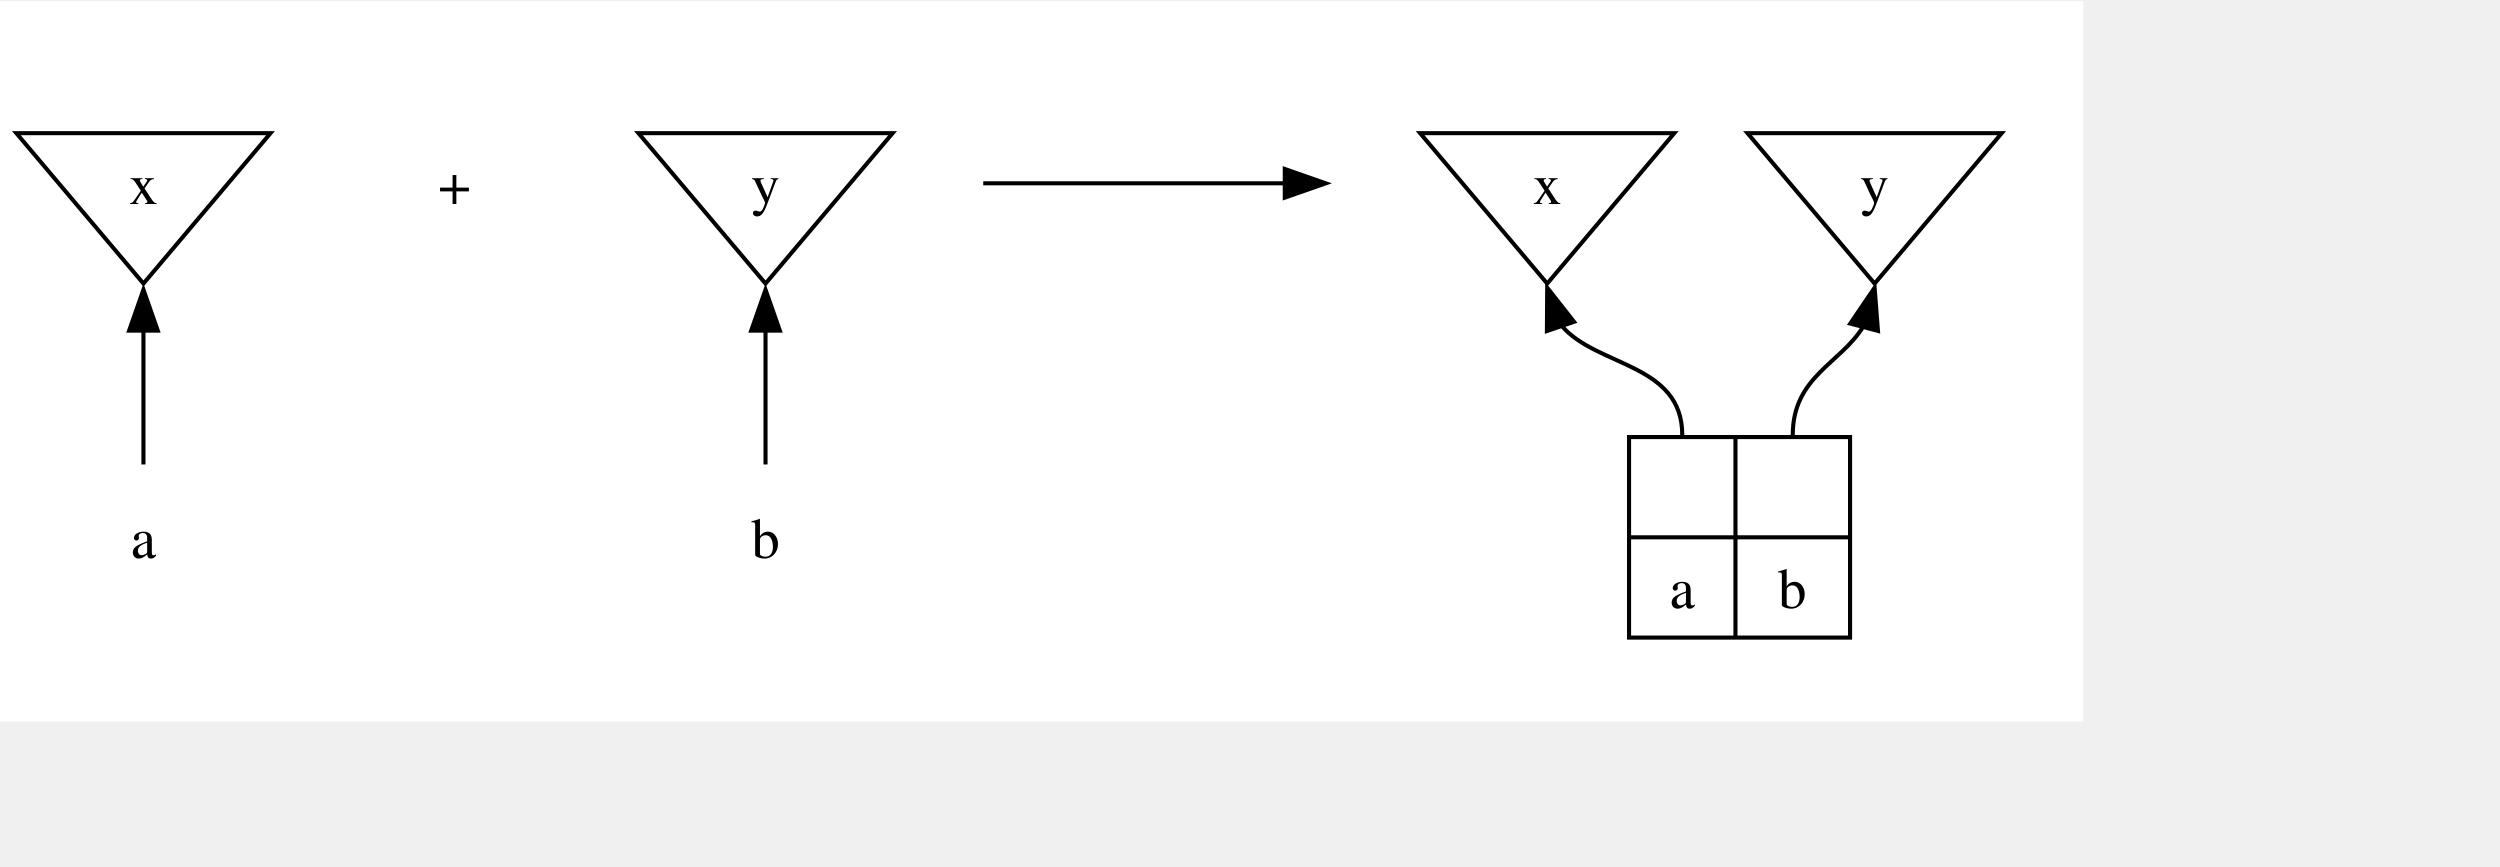
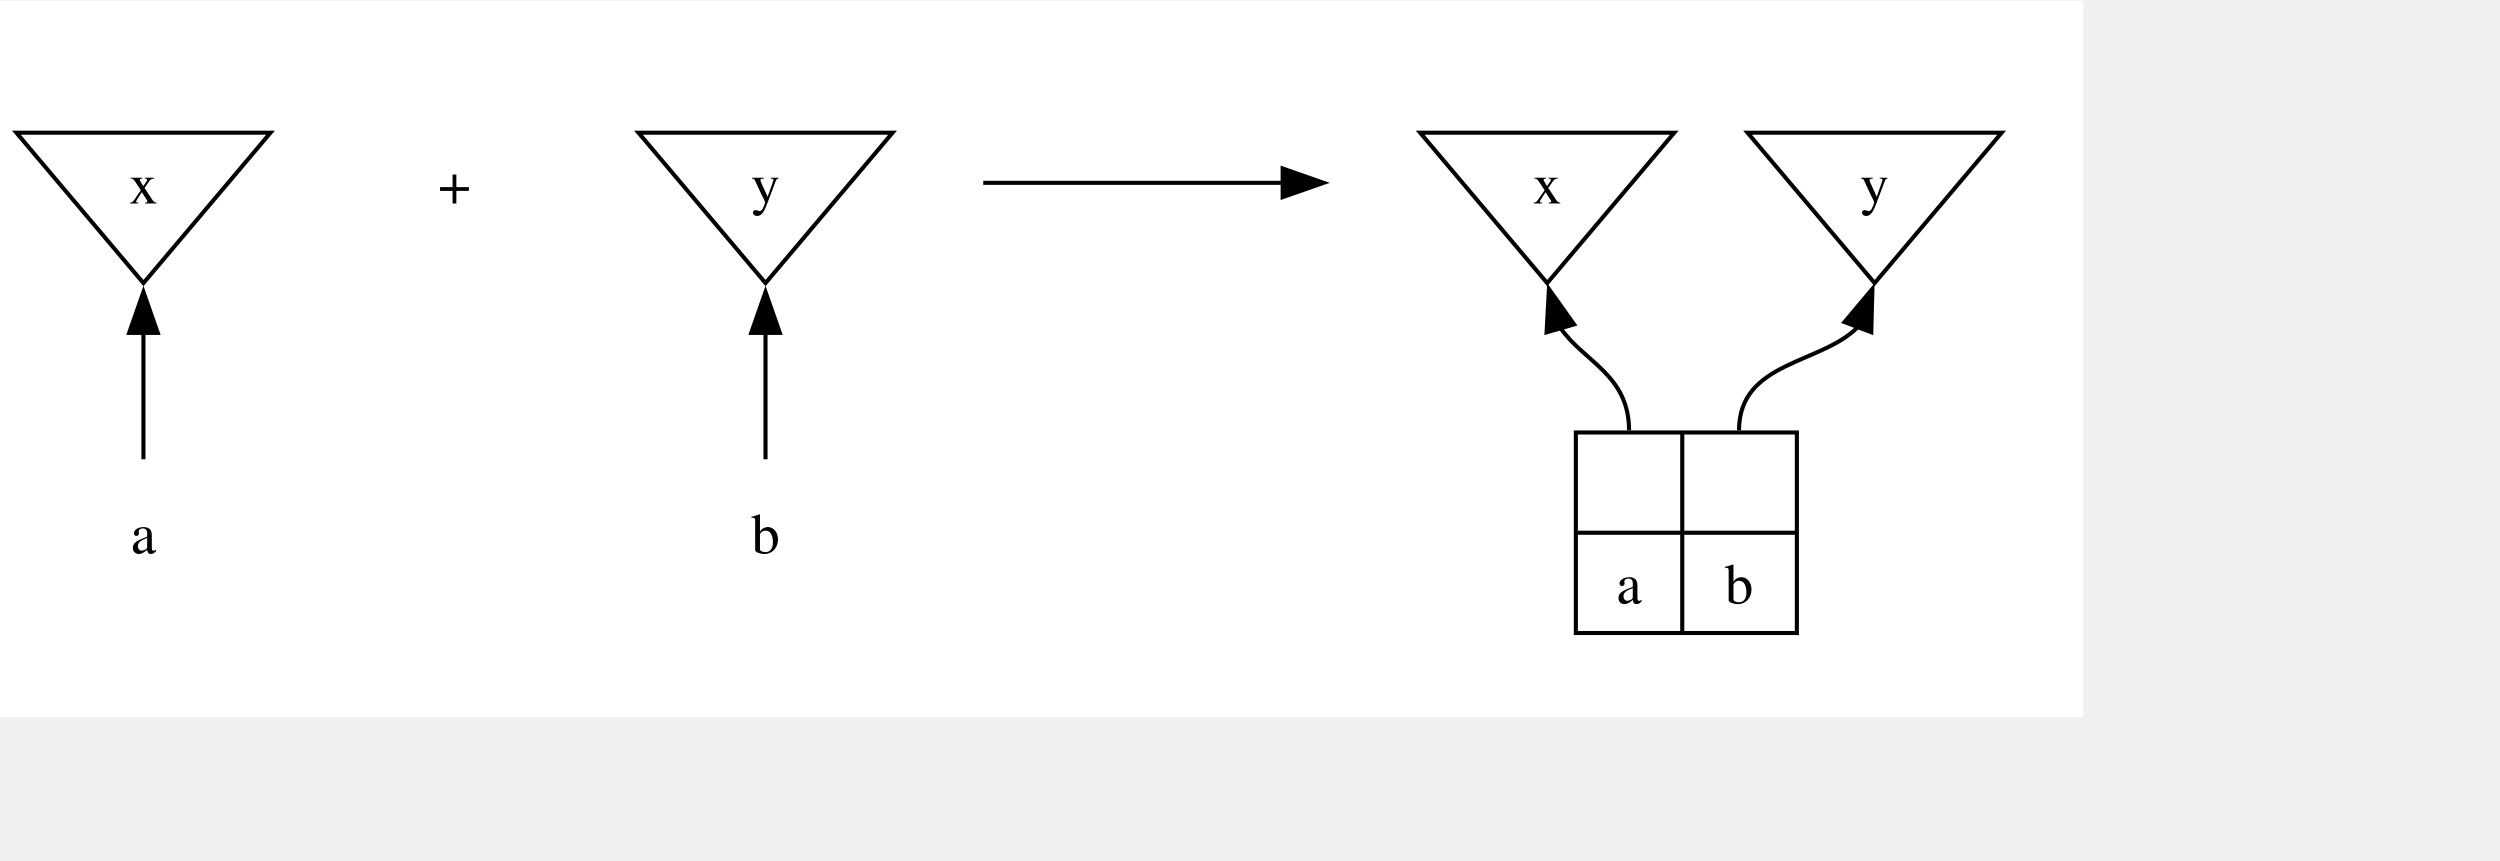
- <svg xmlns="http://www.w3.org/2000/svg" width="424pt" height="147pt" viewBox="0.00 0.00 509.05 176.00">
-   <g id="graph0" class="graph" transform="scale(0.833333 0.833333) rotate(0) translate(4 172)">
-     <polygon fill="white" stroke="none" points="-4,4 -4,-172 505.05,-172 505.05,4 -4,4" />
+ <svg xmlns="http://www.w3.org/2000/svg" width="424pt" height="146pt" viewBox="0.00 0.00 509.05 175.00">
+   <g id="graph0" class="graph" transform="scale(0.833333 0.833333) rotate(0) translate(4 171)">
+     <polygon fill="white" stroke="none" points="-4,4 -4,-171 505.05,-171 505.05,4 -4,4" />
    <g id="clust5" class="cluster">
-       <polygon fill="none" stroke="none" points="335.05,-8 335.05,-160 493.05,-160 493.05,-8 335.05,-8" />
+       <polygon fill="none" stroke="none" points="335.05,-8 335.05,-159 493.05,-159 493.05,-8 335.05,-8" />
    </g>
    <g id="node1" class="node">
-       <polygon fill="none" stroke="black" points="31.05,-103 62.1,-139.75 0,-139.75 31.05,-103" />
-       <text text-anchor="middle" x="31.05" y="-122.45" font-family="Times,serif" font-size="14.00">x</text>
+       <polygon fill="none" stroke="black" points="31.05,-102 62.1,-138.75 0,-138.75 31.05,-102" />
+       <text text-anchor="middle" x="31.05" y="-121.45" font-family="Times,serif" font-size="14.00">x</text>
    </g>
    <g id="node2" class="node">
      <text text-anchor="middle" x="31.05" y="-35.95" font-family="Times,serif" font-size="14.00">a</text>
    </g>
    <g id="edge1" class="edge">
-       <path fill="none" stroke="black" d="M31.05,-91.55C31.05,-80.23 31.05,-68.18 31.05,-58.8" />
-       <polygon fill="black" stroke="black" points="27.55,-91.51 31.05,-101.51 34.55,-91.51 27.55,-91.51" />
+       <path fill="none" stroke="black" d="M31.05,-90.02C31.05,-79.25 31.05,-67.9 31.05,-58.95" />
+       <polygon fill="black" stroke="black" points="27.55,-89.83 31.05,-99.83 34.55,-89.83 27.55,-89.83" />
    </g>
    <g id="node3" class="node">
-       <text text-anchor="middle" x="107.05" y="-122.45" font-family="Times,serif" font-size="14.00">+</text>
+       <text text-anchor="middle" x="107.05" y="-121.45" font-family="Times,serif" font-size="14.00">+</text>
    </g>
    <g id="node4" class="node">
-       <polygon fill="none" stroke="black" points="183.05,-103 214.1,-139.75 152,-139.75 183.05,-103" />
-       <text text-anchor="middle" x="183.05" y="-122.45" font-family="Times,serif" font-size="14.00">y</text>
+       <polygon fill="none" stroke="black" points="183.05,-102 214.1,-138.75 152,-138.75 183.05,-102" />
+       <text text-anchor="middle" x="183.05" y="-121.45" font-family="Times,serif" font-size="14.00">y</text>
    </g>
    <g id="node5" class="node">
      <text text-anchor="middle" x="183.05" y="-35.95" font-family="Times,serif" font-size="14.00">b</text>
    </g>
    <g id="edge2" class="edge">
-       <path fill="none" stroke="black" d="M183.05,-91.55C183.05,-80.23 183.05,-68.18 183.05,-58.8" />
-       <polygon fill="black" stroke="black" points="179.55,-91.51 183.05,-101.51 186.55,-91.51 179.55,-91.51" />
+       <path fill="none" stroke="black" d="M183.05,-90.02C183.05,-79.25 183.05,-67.9 183.05,-58.95" />
+       <polygon fill="black" stroke="black" points="179.55,-89.83 183.05,-99.83 186.55,-89.83 179.55,-89.83" />
    </g>
    <g id="node6" class="node">
-       <ellipse fill="none" stroke="none" cx="234.05" cy="-127.5" rx="1.8" ry="1.8" />
+       <ellipse fill="none" stroke="none" cx="234.05" cy="-126.5" rx="1.8" ry="1.8" />
    </g>
    <g id="node7" class="node">
-       <ellipse fill="none" stroke="none" cx="323.05" cy="-127.5" rx="1.8" ry="1.8" />
+       <ellipse fill="none" stroke="none" cx="323.05" cy="-126.5" rx="1.8" ry="1.8" />
    </g>
    <g id="edge3" class="edge">
-       <path fill="none" stroke="black" d="M236.25,-127.5C246.3,-127.5 288.31,-127.5 309.98,-127.5" />
-       <polygon fill="black" stroke="black" points="309.93,-131 319.93,-127.5 309.93,-124 309.93,-131" />
-       <text text-anchor="middle" x="278.55" y="-133.7" font-family="Times,serif" font-size="14.00" fill="#fffffe" fill-opacity="0">wwwwwww</text>
+       <path fill="none" stroke="black" d="M236.25,-126.5C246.25,-126.5 287.91,-126.5 309.67,-126.5" />
+       <polygon fill="black" stroke="black" points="309.41,-130 319.41,-126.5 309.41,-123 309.41,-130" />
+       <text text-anchor="middle" x="278.55" y="-132.7" font-family="Times,serif" font-size="14.00" fill="#fffffe" fill-opacity="0">wwwwwww</text>
    </g>
    <g id="node8" class="node">
-       <polygon fill="none" stroke="black" points="374.05,-103 405.1,-139.75 343,-139.75 374.05,-103" />
-       <text text-anchor="middle" x="374.05" y="-122.45" font-family="Times,serif" font-size="14.00">x</text>
+       <polygon fill="none" stroke="black" points="374.05,-102 405.1,-138.75 343,-138.75 374.05,-102" />
+       <text text-anchor="middle" x="374.05" y="-121.45" font-family="Times,serif" font-size="14.00">x</text>
    </g>
    <g id="node10" class="node">
-       <polygon fill="none" stroke="black" points="394.05,-16.5 394.05,-65.5 448.05,-65.5 448.05,-16.5 394.05,-16.5" />
-       <text text-anchor="middle" x="407.05" y="-48.2" font-family="Times,serif" font-size="14.00"> </text>
-       <polyline fill="none" stroke="black" points="394.05,-41 420.05,-41" />
-       <text text-anchor="middle" x="407.05" y="-23.7" font-family="Times,serif" font-size="14.00">a</text>
-       <polyline fill="none" stroke="black" points="420.05,-16.5 420.05,-65.5" />
-       <text text-anchor="middle" x="433.92" y="-48.2" font-family="Times,serif" font-size="14.00"> </text>
-       <polyline fill="none" stroke="black" points="420.05,-41 447.8,-41" />
-       <text text-anchor="middle" x="433.92" y="-23.7" font-family="Times,serif" font-size="14.00">b</text>
+       <polygon fill="none" stroke="black" points="381.05,-16.5 381.05,-65.5 435.05,-65.5 435.05,-16.5 381.05,-16.5" />
+       <text text-anchor="middle" x="394.05" y="-48.2" font-family="Times,serif" font-size="14.00"> </text>
+       <polyline fill="none" stroke="black" points="381.05,-41 407.05,-41" />
+       <text text-anchor="middle" x="394.05" y="-23.7" font-family="Times,serif" font-size="14.00">a</text>
+       <polyline fill="none" stroke="black" points="407.05,-16.5 407.05,-65.5" />
+       <text text-anchor="middle" x="420.92" y="-48.2" font-family="Times,serif" font-size="14.00"> </text>
+       <polyline fill="none" stroke="black" points="407.05,-41 434.8,-41" />
+       <text text-anchor="middle" x="420.92" y="-23.7" font-family="Times,serif" font-size="14.00">b</text>
    </g>
    <g id="edge4" class="edge">
-       <path fill="none" stroke="black" d="M377.58,-92.69C386.09,-82.64 407.05,-83.56 407.05,-66" />
-       <polygon fill="black" stroke="black" points="373.98,-91.41 374.05,-102 380.6,-93.67 373.98,-91.41" />
+       <path fill="none" stroke="black" d="M377.17,-91.23C382.8,-82.82 394.05,-79.73 394.05,-66" />
+       <polygon fill="black" stroke="black" points="373.9,-89.97 374.47,-100.55 380.62,-91.92 373.9,-89.97" />
    </g>
    <g id="node9" class="node">
-       <polygon fill="none" stroke="black" points="454.05,-103 485.1,-139.75 423,-139.75 454.05,-103" />
-       <text text-anchor="middle" x="454.05" y="-122.45" font-family="Times,serif" font-size="14.00">y</text>
+       <polygon fill="none" stroke="black" points="454.05,-102 485.1,-138.75 423,-138.75 454.05,-102" />
+       <text text-anchor="middle" x="454.05" y="-121.45" font-family="Times,serif" font-size="14.00">y</text>
    </g>
    <g id="edge5" class="edge">
-       <path fill="none" stroke="black" d="M451.27,-92.51C445.77,-83.44 434.05,-80.31 434.05,-66" />
-       <polygon fill="black" stroke="black" points="448.1,-93.23 454.05,-102 454.87,-91.44 448.1,-93.23" />
+       <path fill="none" stroke="black" d="M449.99,-91.32C441.14,-82.13 420.92,-82.99 420.92,-66" />
+       <polygon fill="black" stroke="black" points="446.69,-92.48 453.51,-100.59 453.23,-89.99 446.69,-92.48" />
    </g>
  </g>
</svg>
